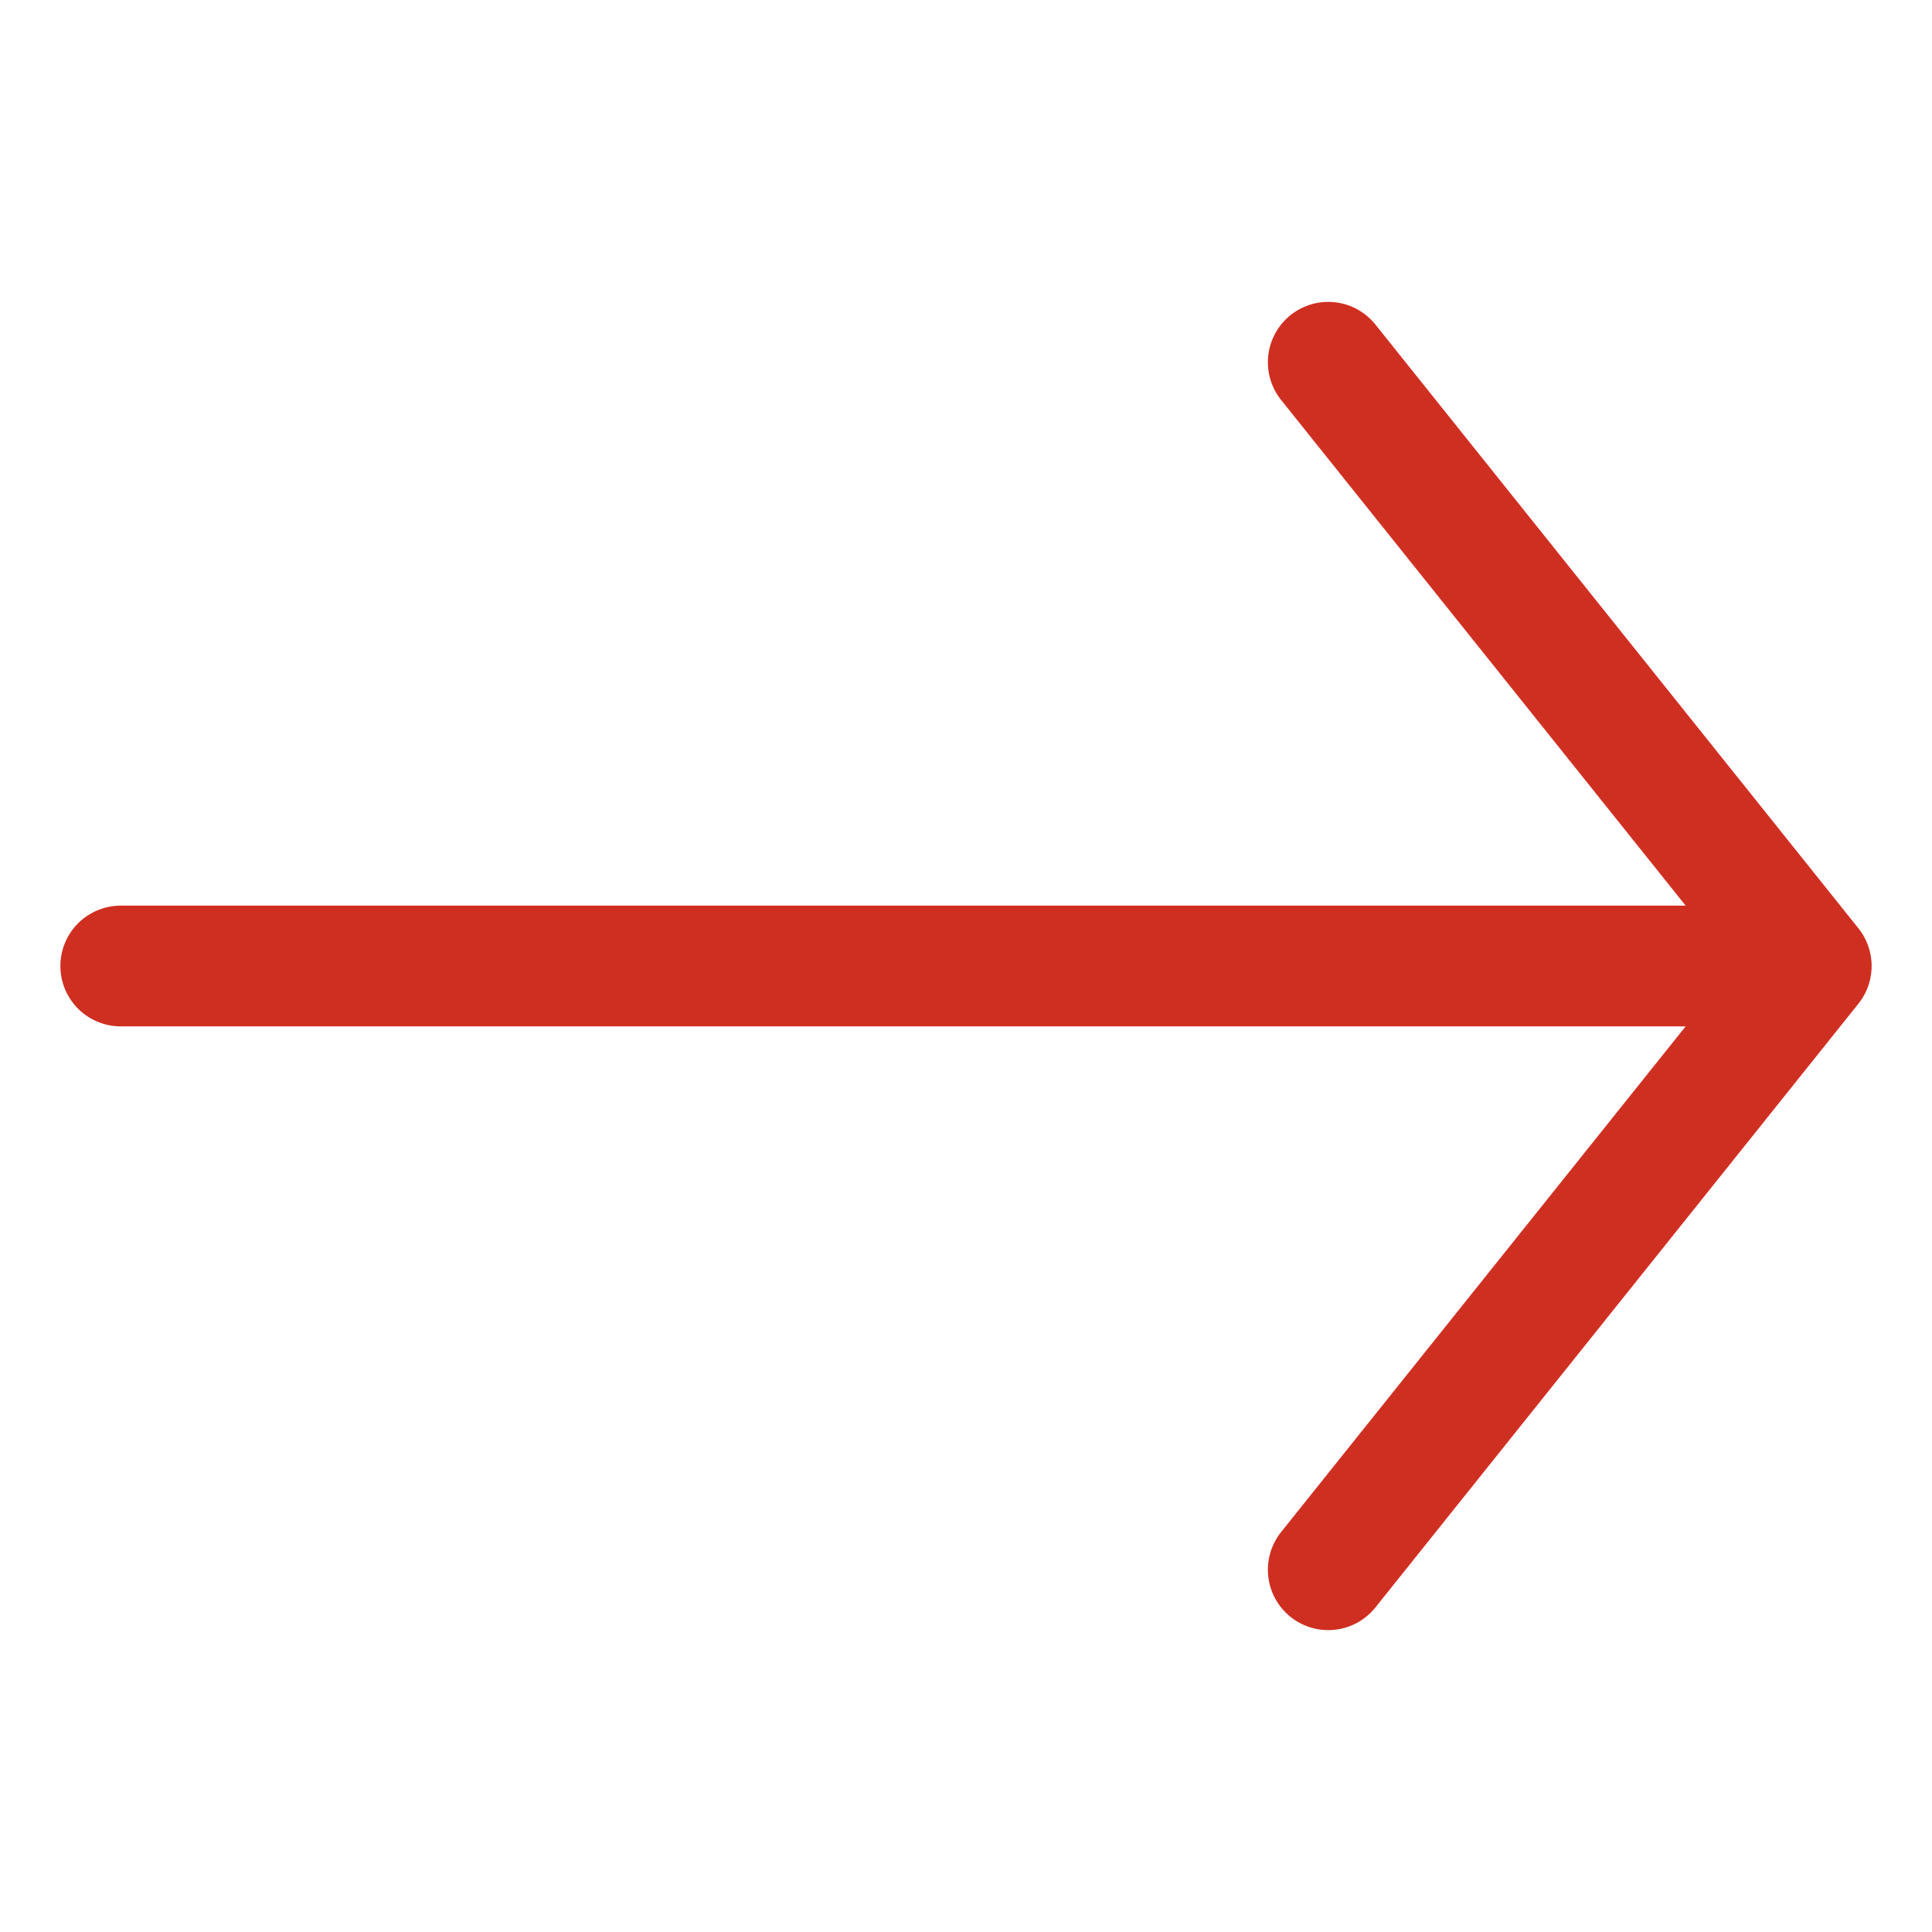
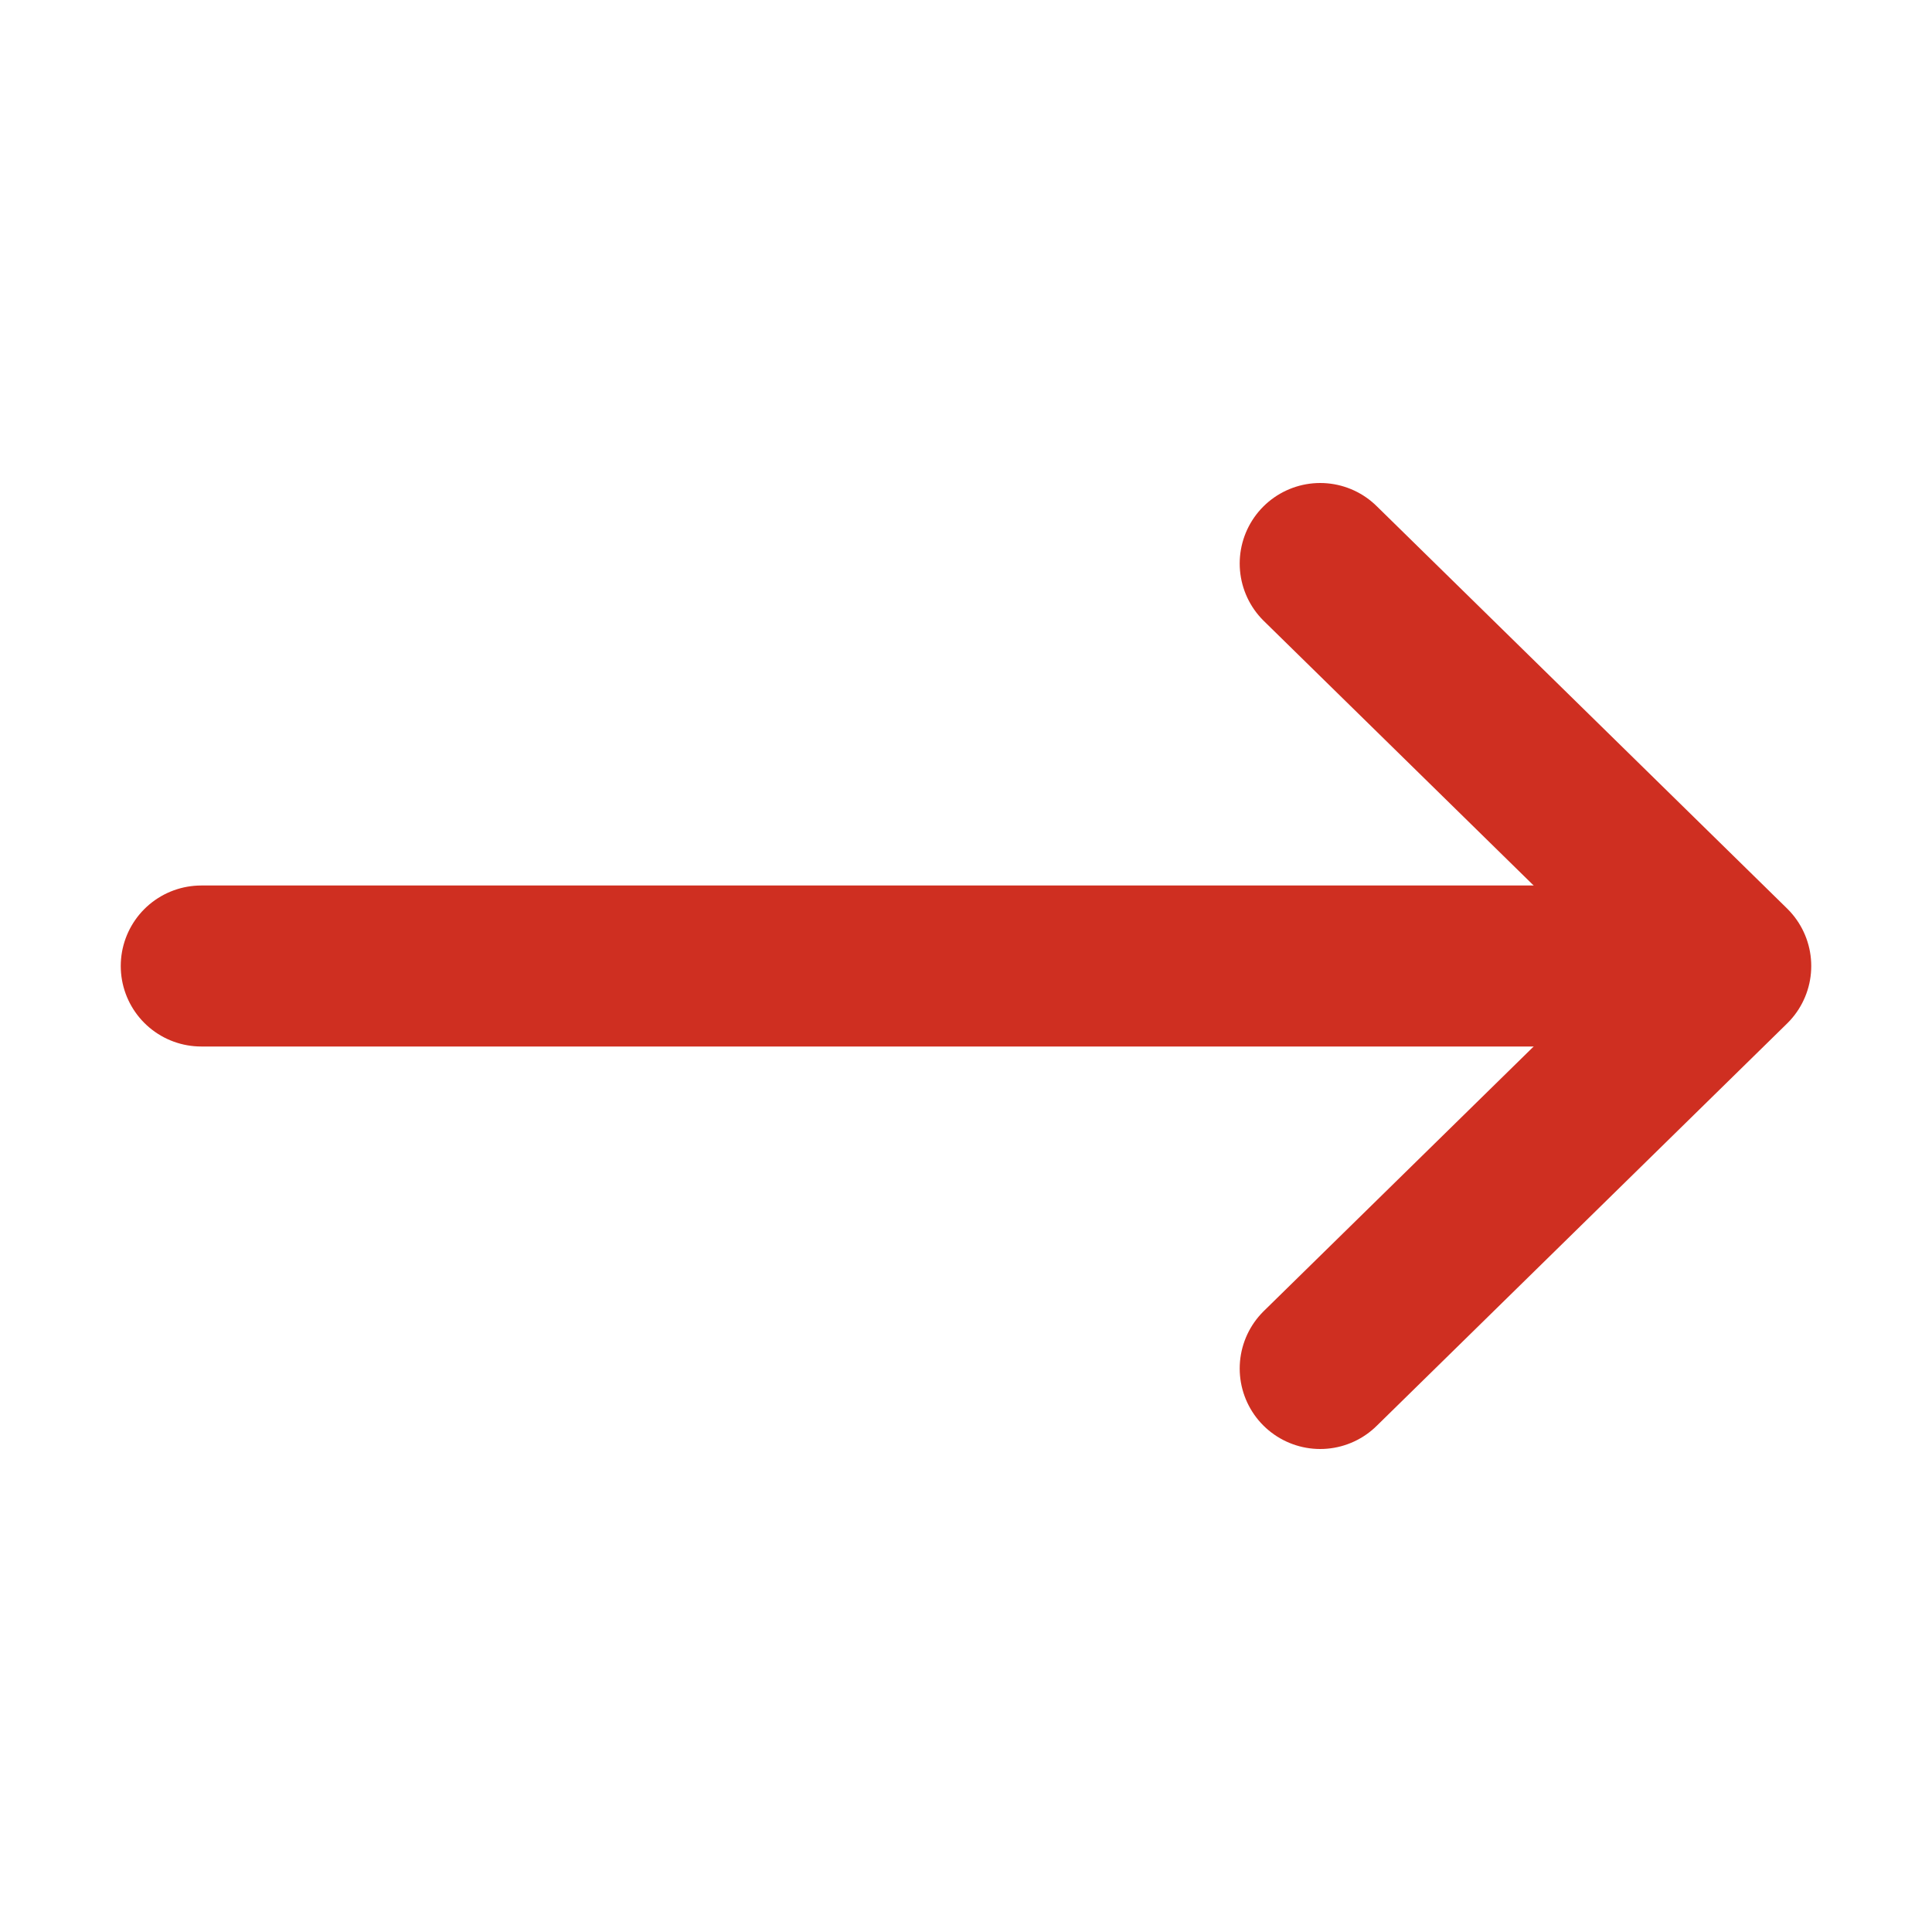
- <svg xmlns="http://www.w3.org/2000/svg" width="64px" height="64px" viewBox="0 0 32 32" id="i-arrow-right" fill="none" stroke="#CF2F21" stroke-linecap="round" stroke-linejoin="round" stroke-width="2">
+ <svg xmlns="http://www.w3.org/2000/svg" width="800px" height="800px" viewBox="0 0 24 24" fill="#000000">
  <g id="SVGRepo_bgCarrier" stroke-width="0" />
  <g id="SVGRepo_tracerCarrier" stroke-linecap="round" stroke-linejoin="round" />
  <g id="SVGRepo_iconCarrier">
-     <path d="M22 6 L30 16 22 26 M30 16 L2 16" />
+     <g id="Complete">
+       <g id="arrow-right">
+         <g>
+           <polyline data-name="Right" fill="none" id="Right-2" points="16.4 7 21.5 12 16.4 17" stroke="#CF2F21" stroke-linecap="round" stroke-linejoin="round" stroke-width="2" />
+           <line fill="none" stroke="#CF2F21" stroke-linecap="round" stroke-linejoin="round" stroke-width="2" x1="2.5" x2="19.2" y1="12" y2="12" />
+         </g>
+       </g>
+     </g>
  </g>
</svg>
